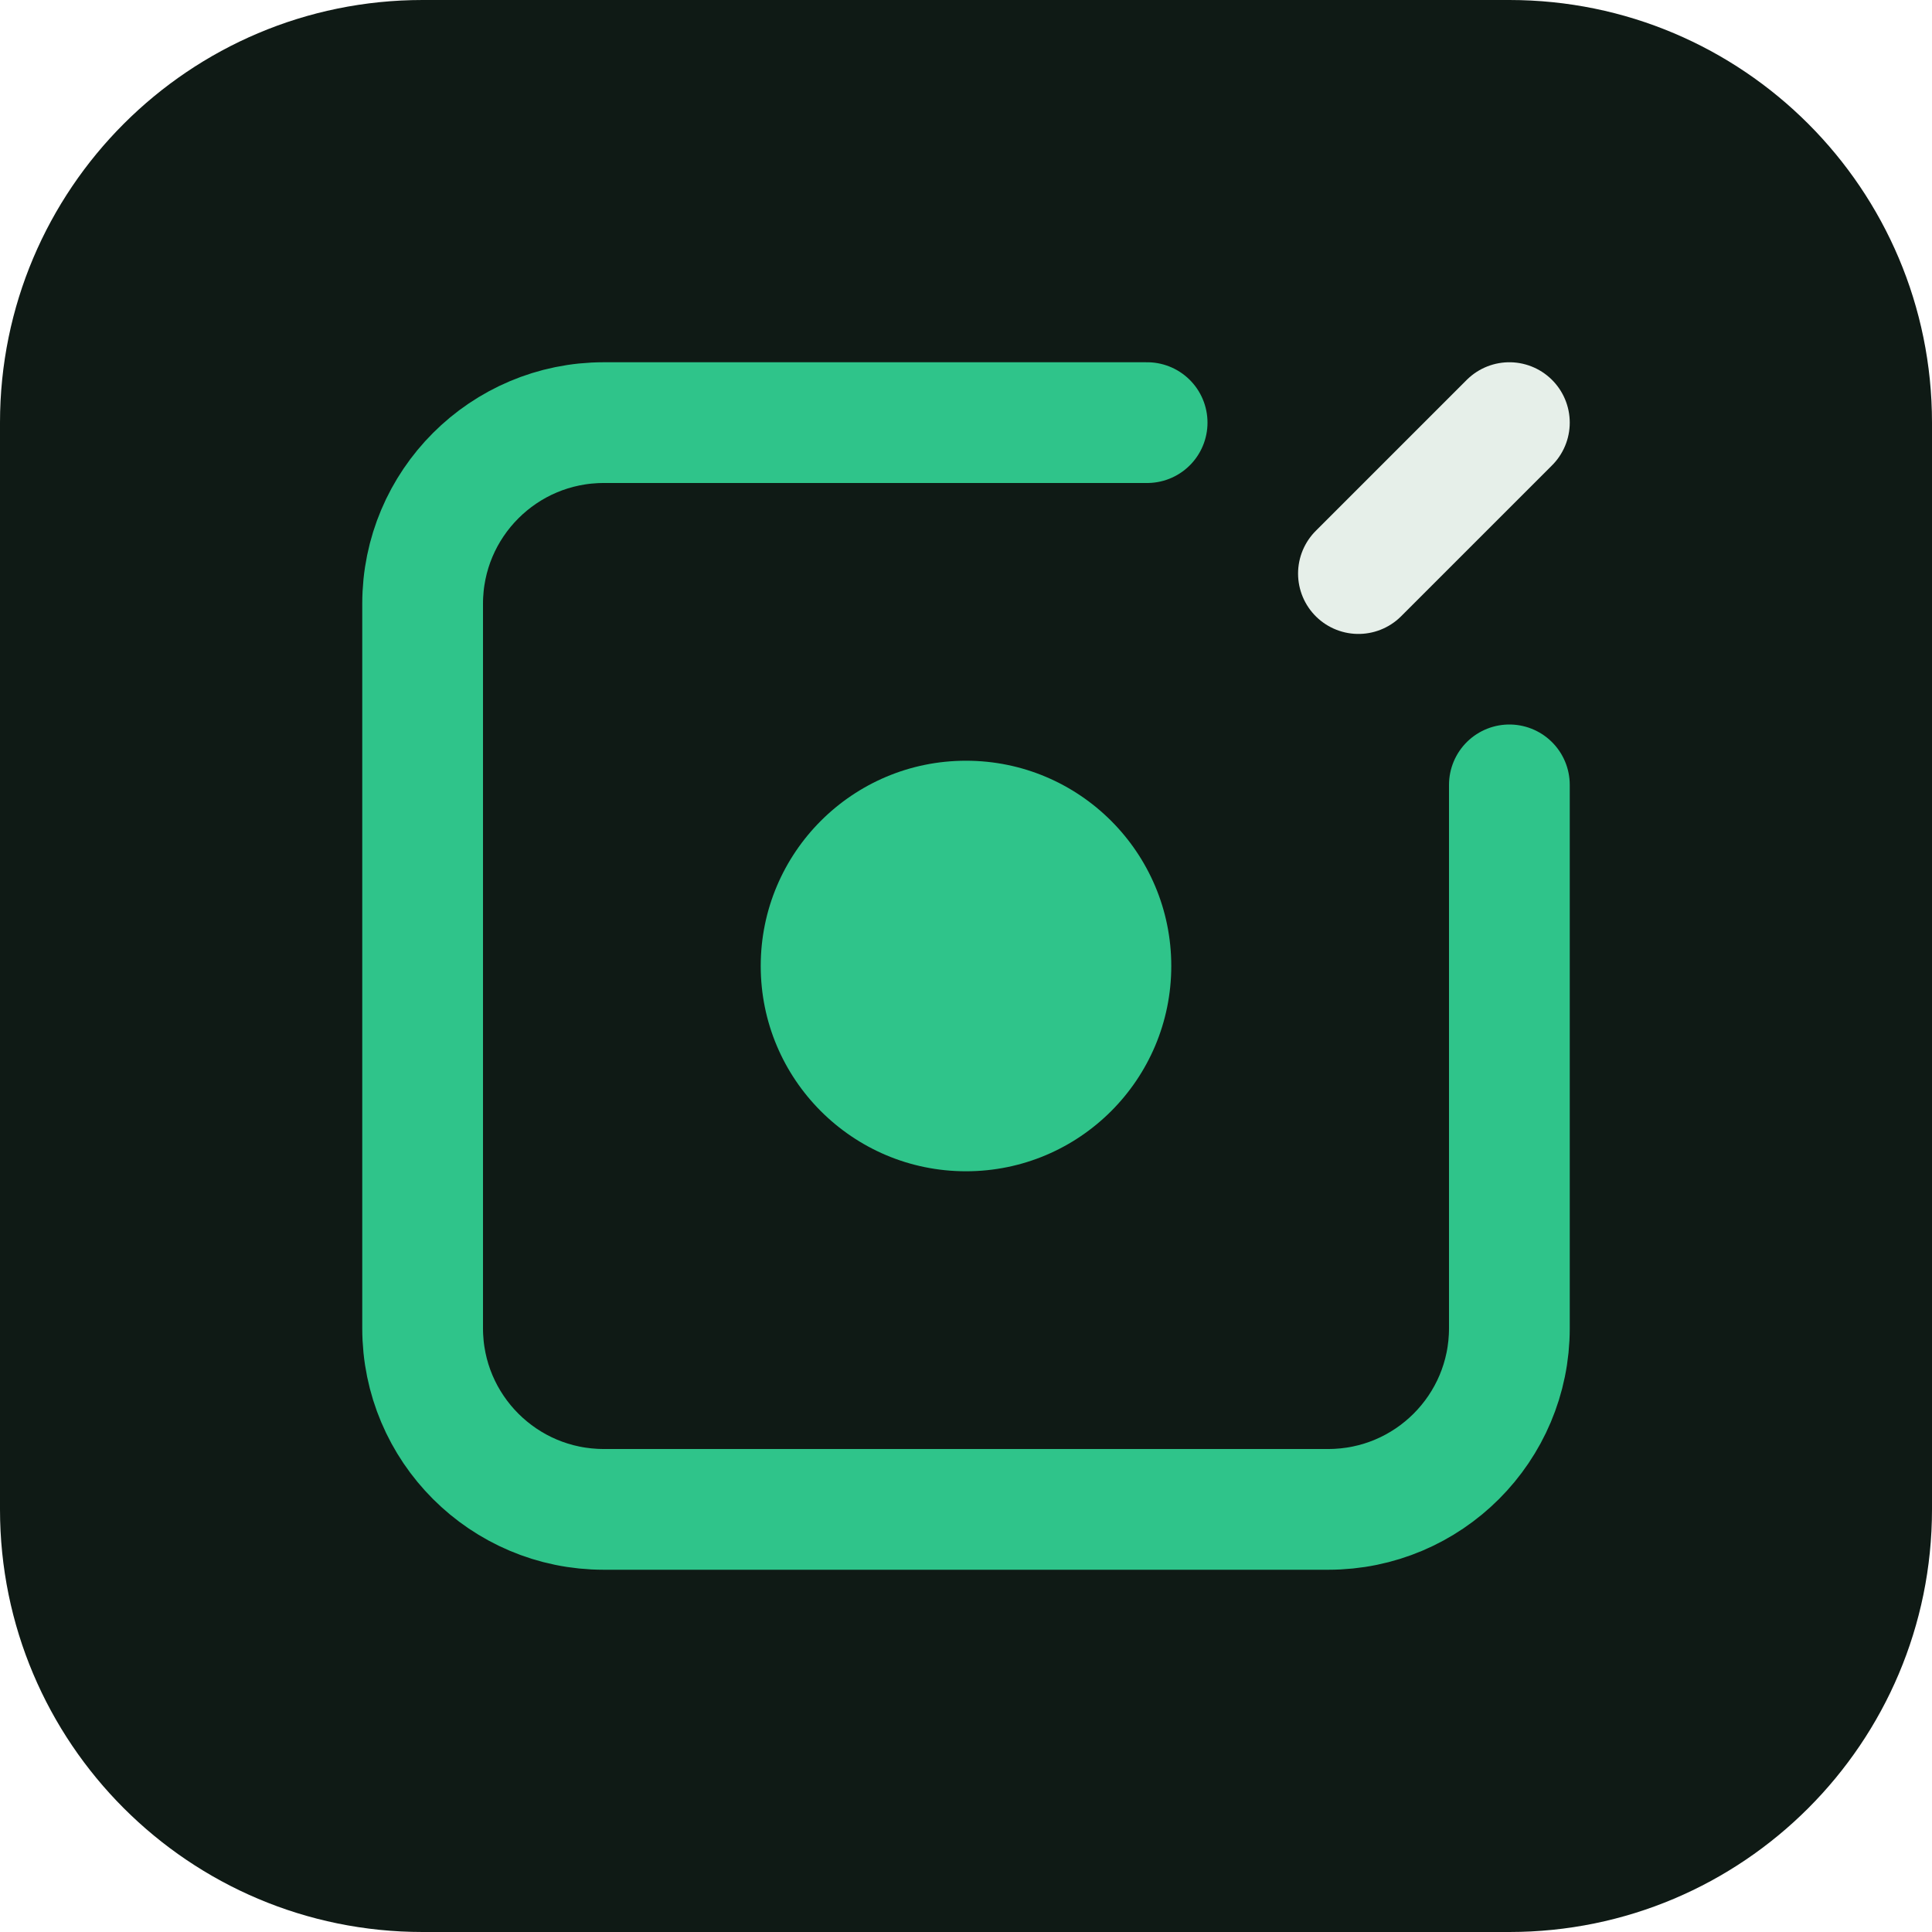
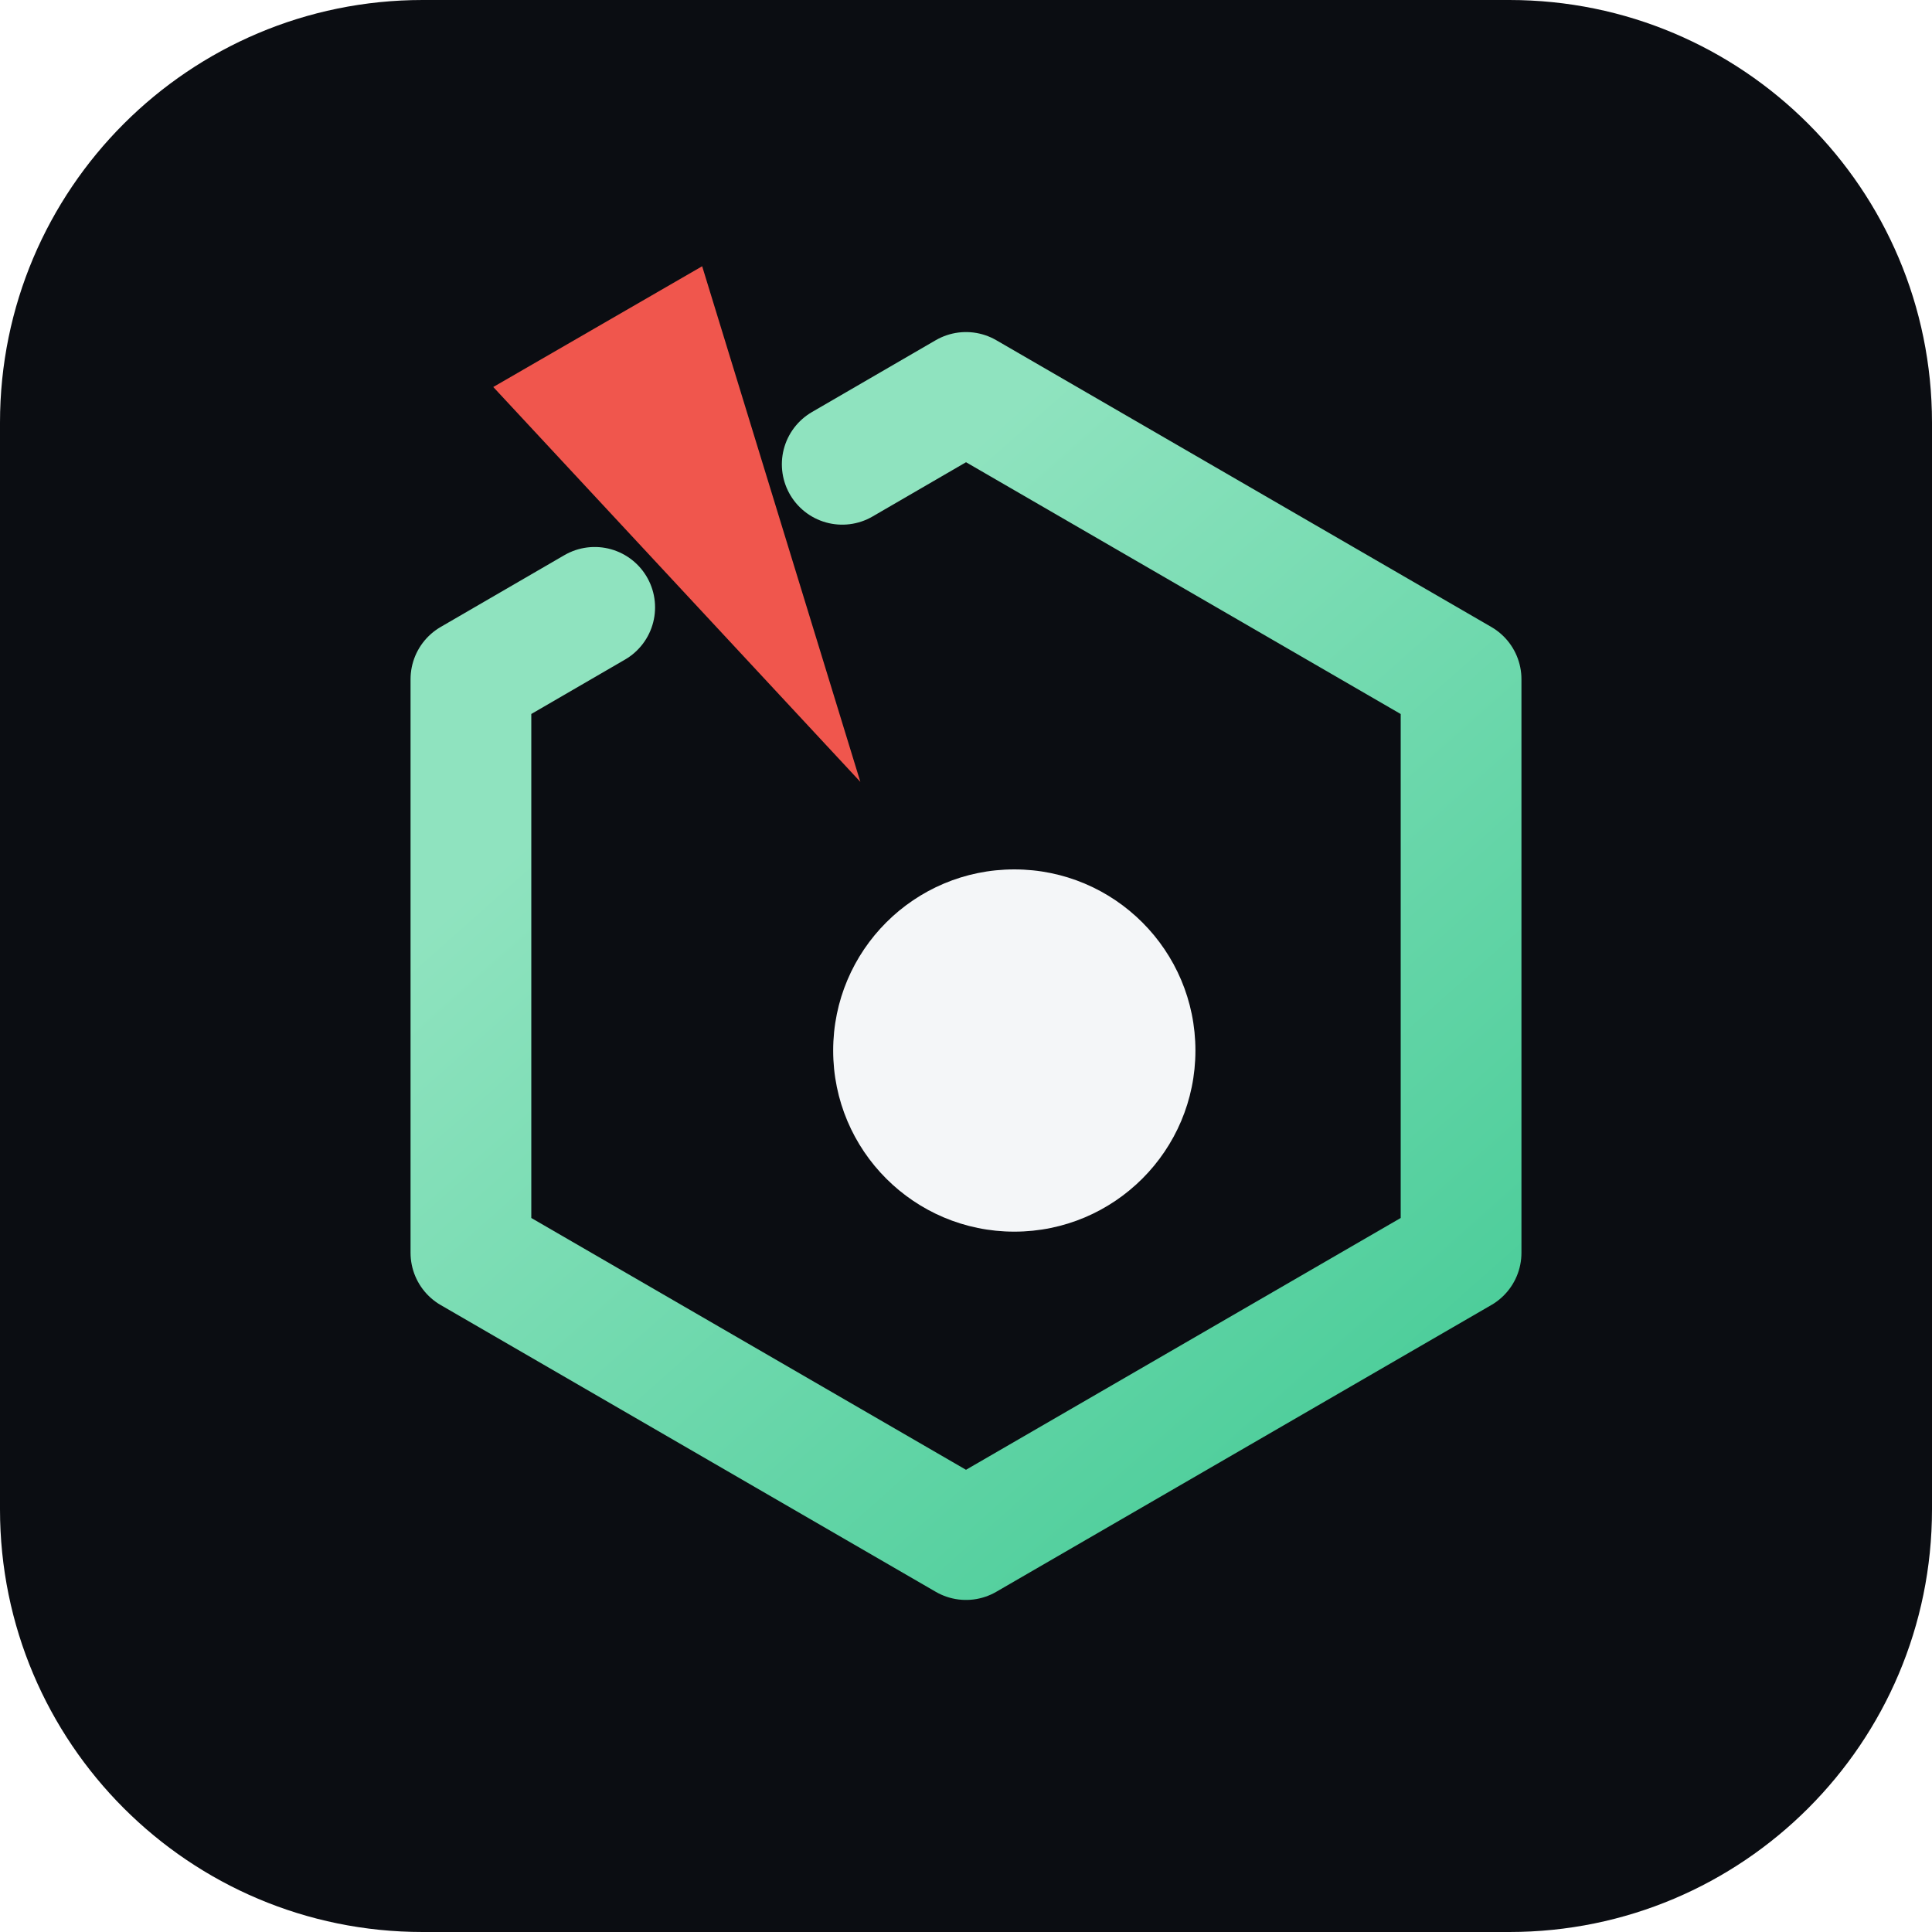
<svg xmlns="http://www.w3.org/2000/svg" viewBox="0 0 32 32">
-   <rect width="32" height="32" rx="7" fill="#0f1a15" />
+   <defs>
+     <linearGradient id="wall" x1="8" y1="7" x2="24" y2="25" gradientUnits="userSpaceOnUse">
+       <stop offset="0" stop-color="#8fe3bf" />
+       <stop offset="1" stop-color="#2fc48a" />
+     </linearGradient>
+   </defs>
+   <rect width="32" height="32" rx="7" fill="#0b0d12" />
  <g transform="translate(4 4)" fill="none" stroke-linecap="round" stroke-linejoin="round">
-     <path d="M6 3h9M3 6v12M6 21h12a3 3 0 0 0 3-3V9M3 6a3 3 0 0 1 3-3M3 18a3 3 0 0 0 3 3" stroke="#2fc48a" stroke-width="2" />
-     <circle cx="12" cy="12" r="3.4" fill="#2fc48a" />
-     <path d="M18.5 5.5 21 3" stroke="#e6efe9" stroke-width="2" />
+     <path d="M9.95 3.69 12 2.5l8.2 4.75v9.5L12 21.5l-8.2-4.75v-9.5l2.05-1.19" stroke="url(#wall)" stroke-width="2" />
+     <circle cx="12.8" cy="13.4" r="3" fill="#f4f6f8" />
+     <path d="M10.25 8.95 7.63 0.41 4.17 2.41Z" fill="#f0564d" />
  </g>
</svg>
